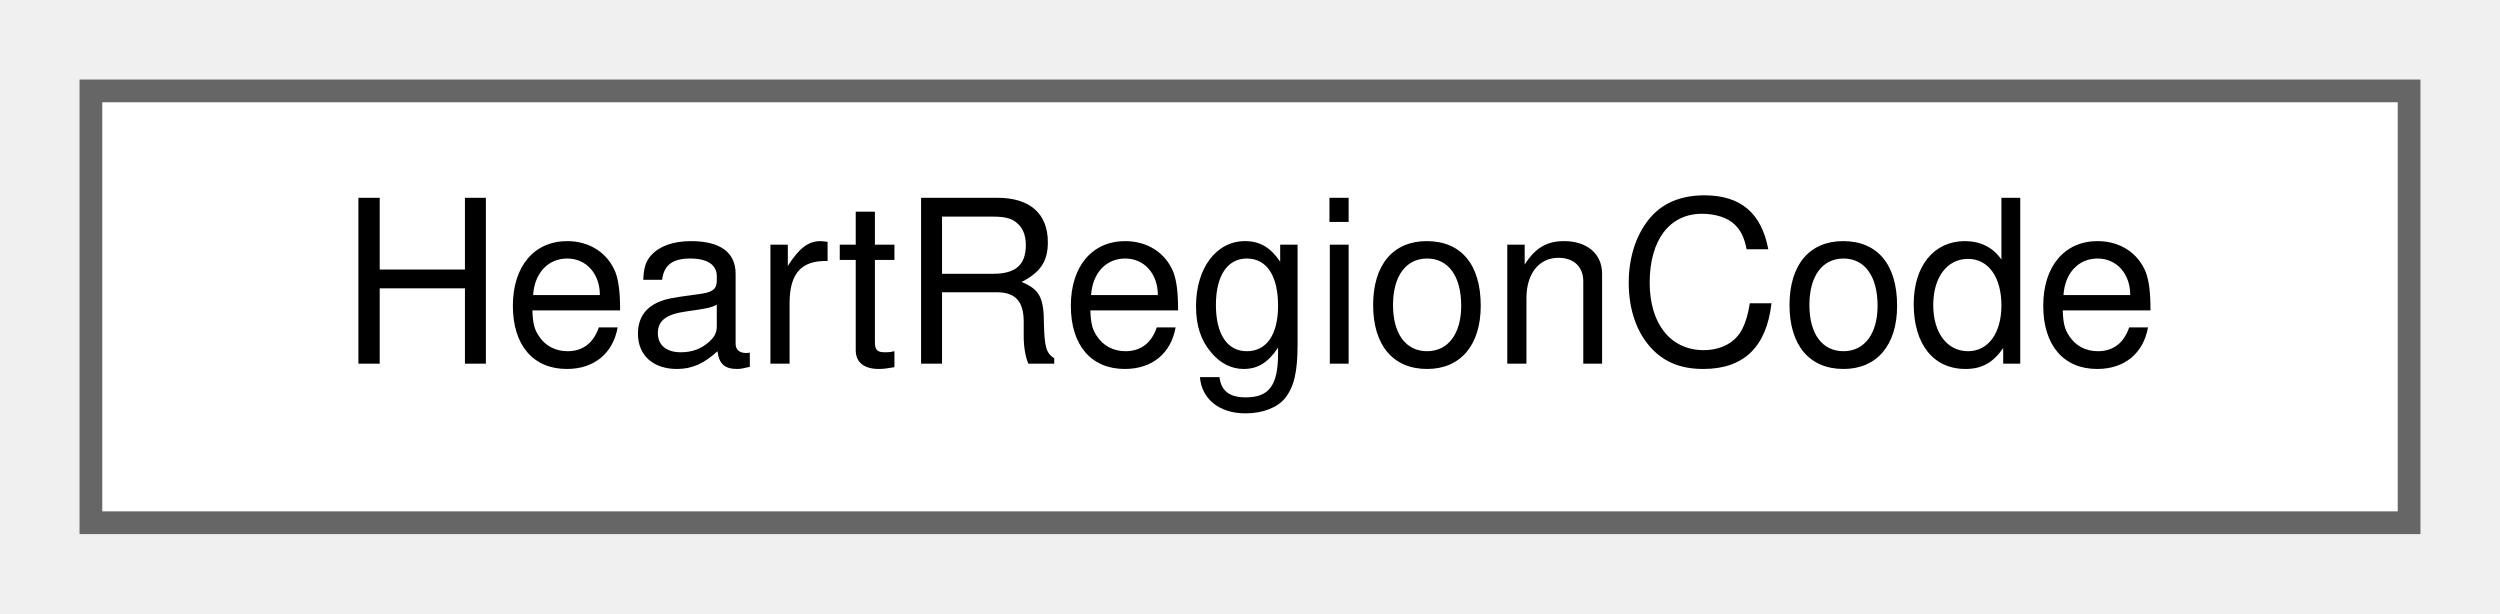
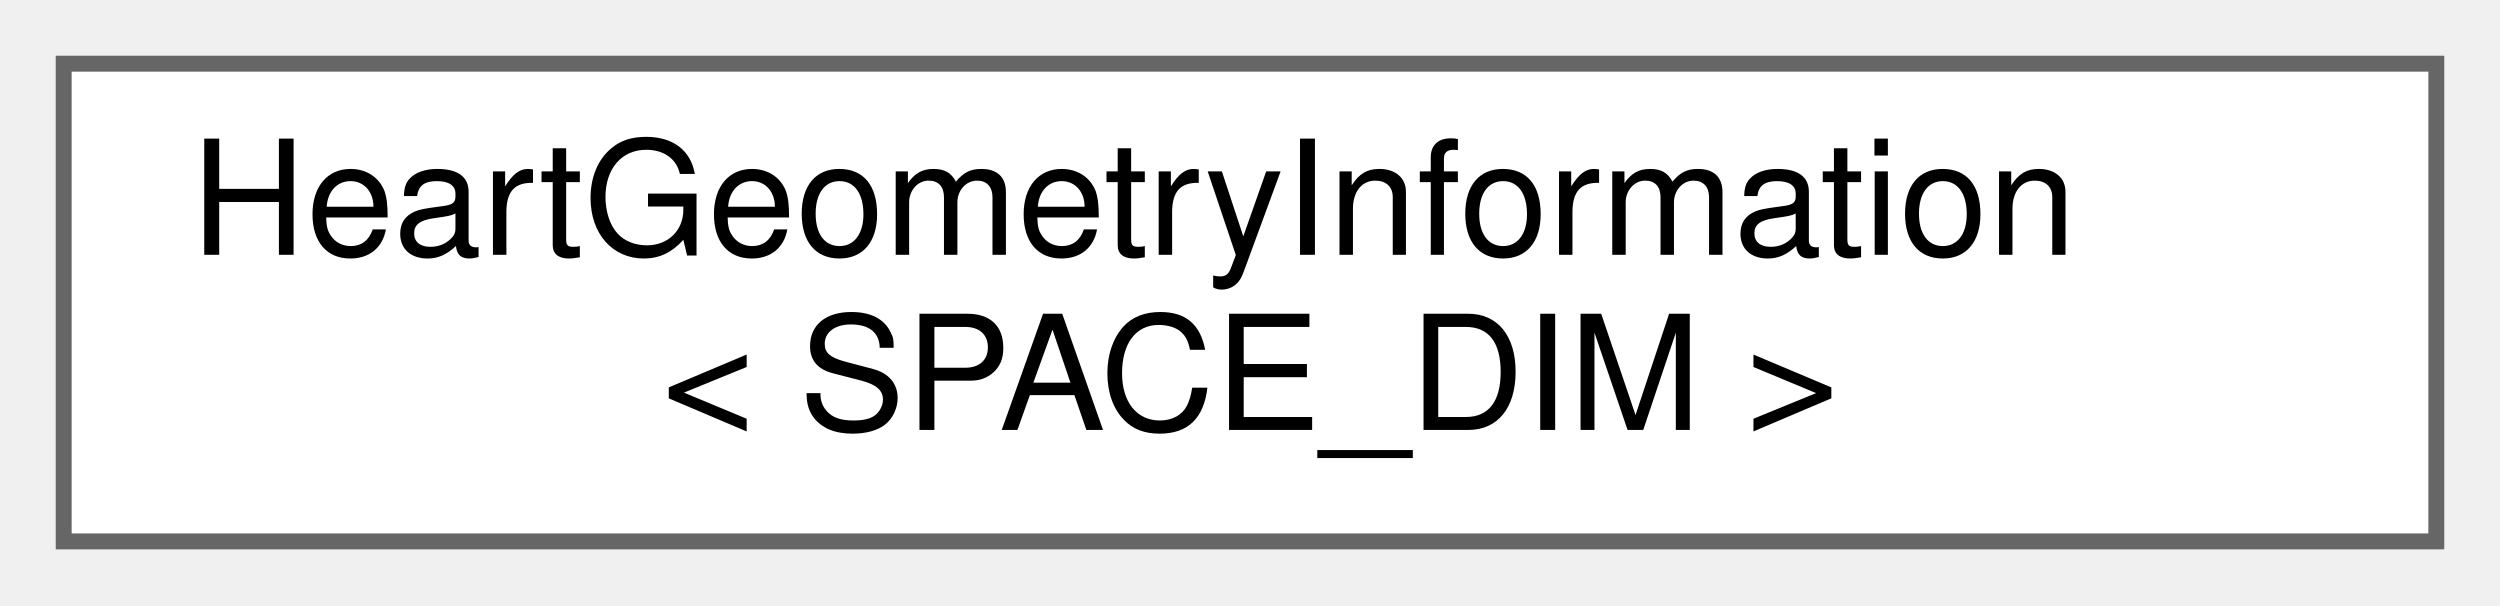
- <svg xmlns="http://www.w3.org/2000/svg" xmlns:xlink="http://www.w3.org/1999/xlink" width="110pt" height="27pt" viewBox="0.00 0.00 110.00 27.00">
-   <g id="graph0" class="graph" transform="scale(1 1) rotate(0) translate(4 23)">
+ <svg xmlns="http://www.w3.org/2000/svg" xmlns:xlink="http://www.w3.org/1999/xlink" width="157pt" height="38pt" viewBox="0.00 0.00 157.00 38.00">
+   <g id="graph0" class="graph" transform="scale(1 1) rotate(0) translate(4 34)">
    <g id="Node000000" class="node">
      <g id="a_Node000000">
-         <a xlink:href="classHeartRegionCode.html" target="_top" xlink:title=" ">
-           <polygon fill="white" stroke="#666666" points="102,-19 0,-19 0,0 102,0 102,-19" />
-           <text text-anchor="middle" x="51" y="-7" font-family="Helvetica,sans-Serif" font-size="10.00">HeartRegionCode</text>
+         <a xlink:href="classHeartGeometryInformation.html" target="_top" xlink:title=" ">
+           <polygon fill="white" stroke="#666666" points="149,-30 0,-30 0,0 149,0 149,-30" />
+           <text text-anchor="start" x="8" y="-18" font-family="Helvetica,sans-Serif" font-size="10.00">HeartGeometryInformation</text>
+           <text text-anchor="middle" x="74.5" y="-7" font-family="Helvetica,sans-Serif" font-size="10.00">&lt; SPACE_DIM &gt;</text>
        </a>
      </g>
    </g>
  </g>
</svg>
